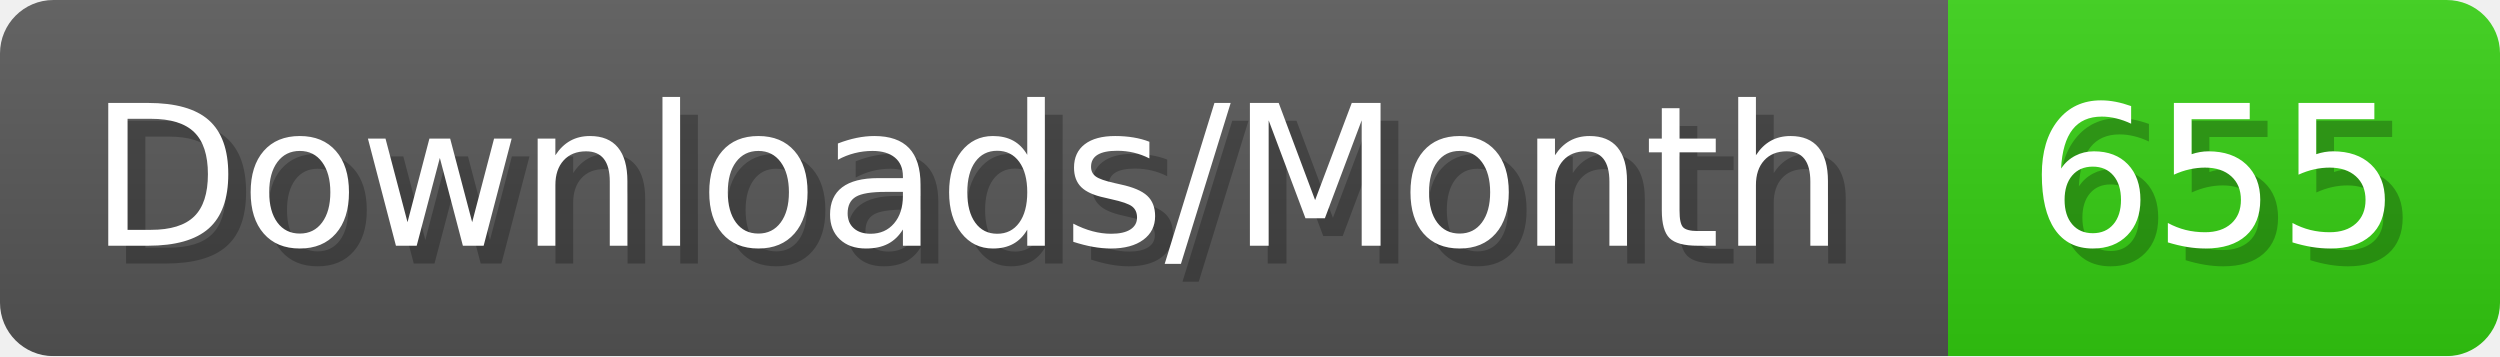
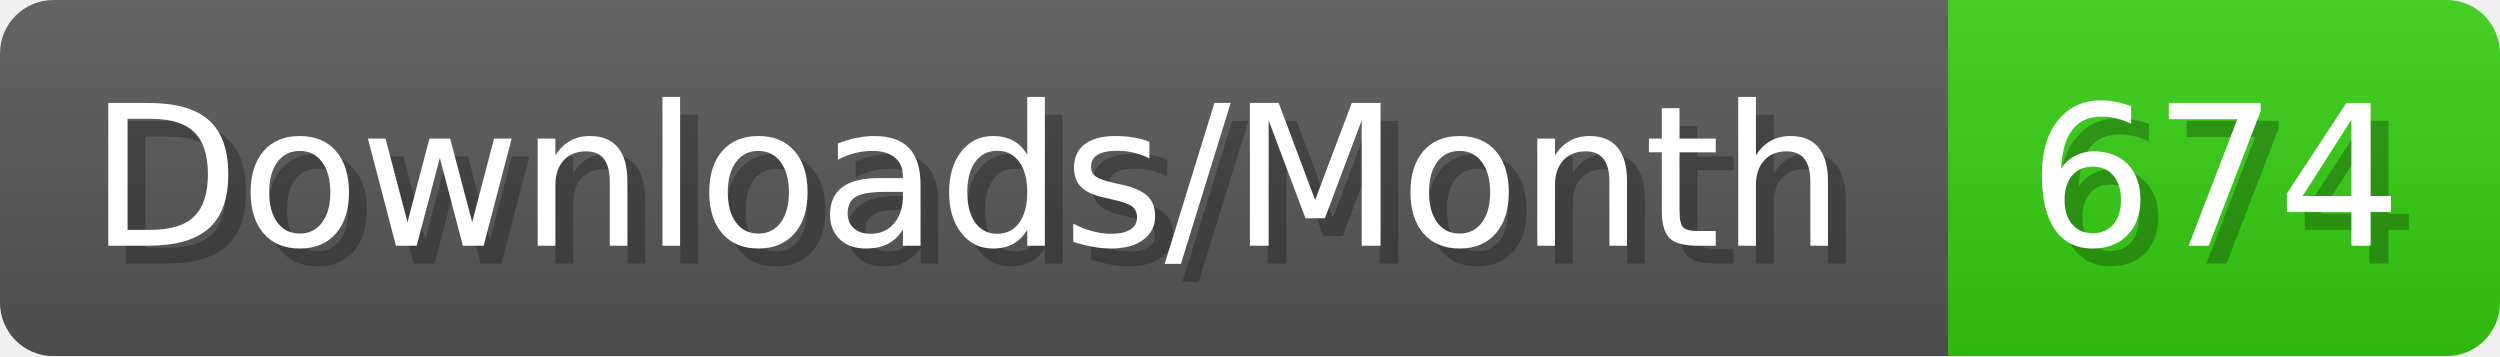
- <svg xmlns="http://www.w3.org/2000/svg" width="140.4" height="20" viewBox="0 0 1404 200" role="img" aria-label="Downloads/Month: 655">
+ <svg xmlns="http://www.w3.org/2000/svg" width="140.4" height="20" viewBox="0 0 1404 200" role="img" aria-label="Downloads/Month: 674">
  <linearGradient id="YlXUI" x2="0" y2="100%">
    <stop offset="0" stop-opacity=".1" stop-color="#EEE" />
    <stop offset="1" stop-opacity=".1" />
  </linearGradient>
  <mask id="JHhop">
    <rect width="1404" height="200" rx="30" fill="#FFF" />
  </mask>
  <g mask="url(#JHhop)">
    <rect width="1094" height="200" fill="#555" />
    <rect width="310" height="200" fill="#3C1" x="1094" />
    <rect width="1404" height="200" fill="url(#YlXUI)" />
  </g>
  <g aria-hidden="true" fill="#fff" text-anchor="start" font-family="Verdana,DejaVu Sans,sans-serif" font-size="110">
    <text x="60" y="148" textLength="994" fill="#000" opacity="0.25">Downloads/Month</text>
    <text x="50" y="138" textLength="994">Downloads/Month</text>
-     <text x="1149" y="148" textLength="210" fill="#000" opacity="0.25">655</text>
-     <text x="1139" y="138" textLength="210">655</text>
+     <text x="1149" y="148" textLength="210" fill="#000" opacity="0.25">674</text>
+     <text x="1139" y="138" textLength="210">674</text>
  </g>
</svg>
